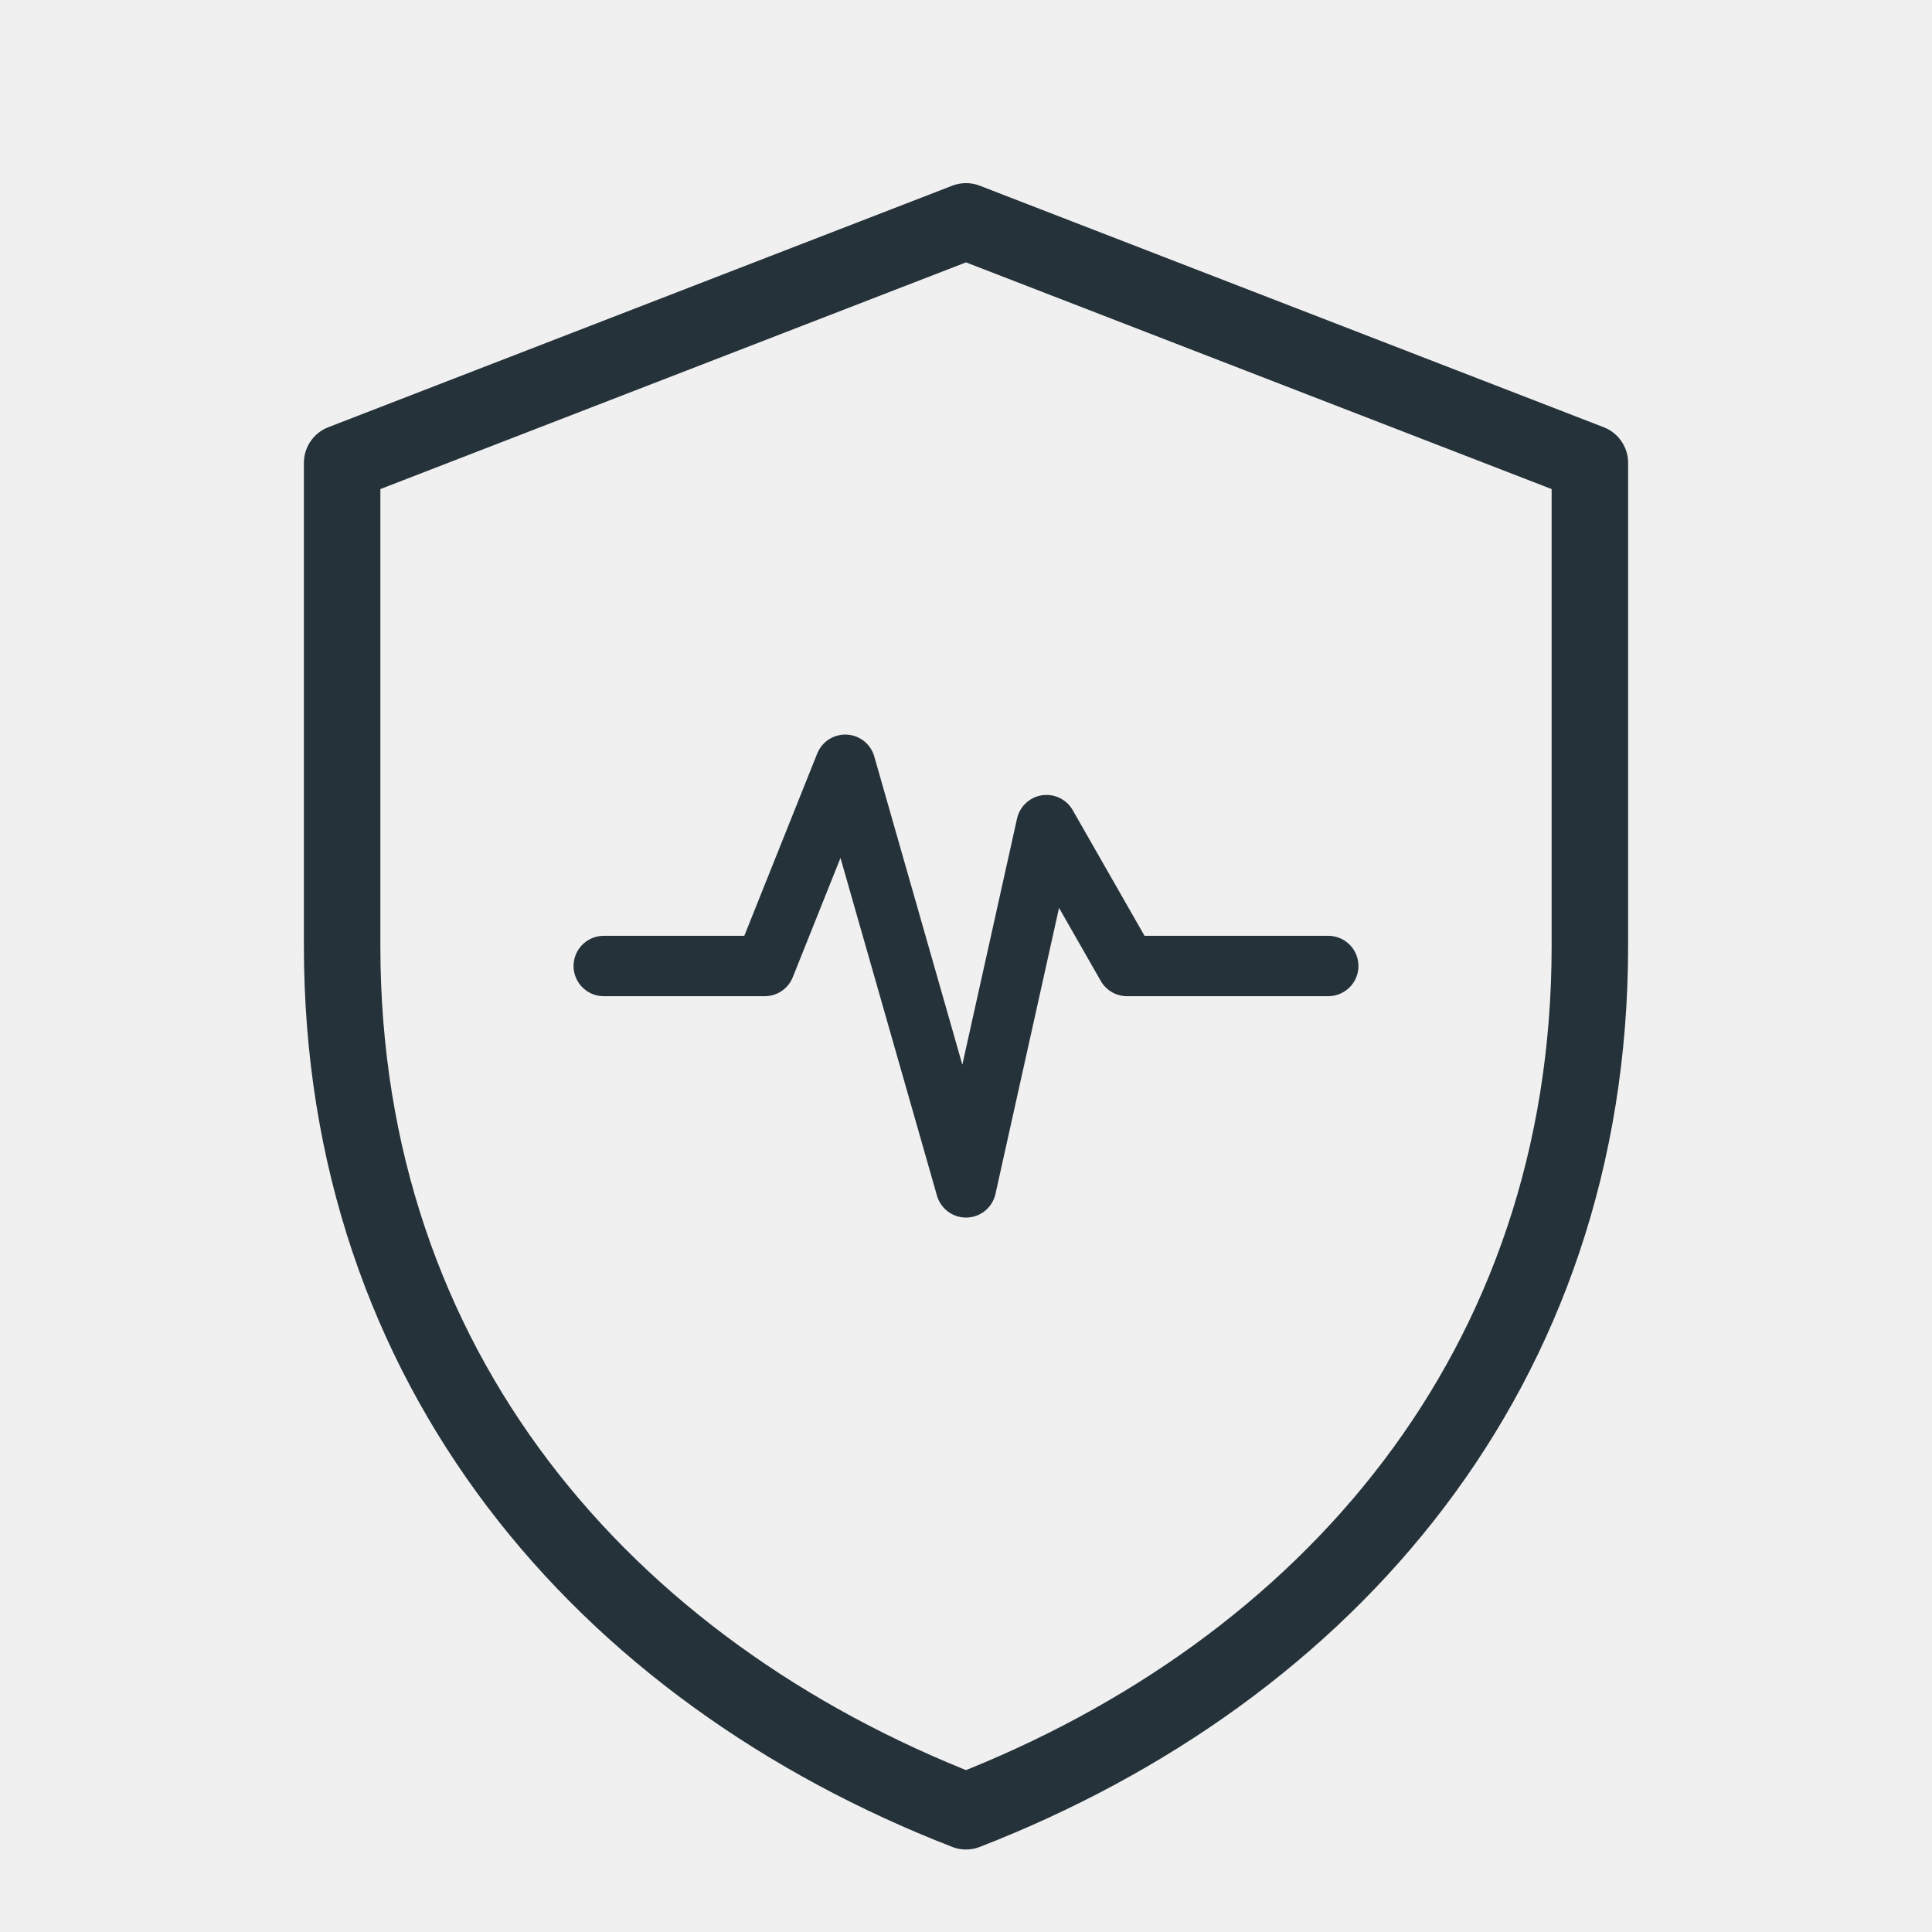
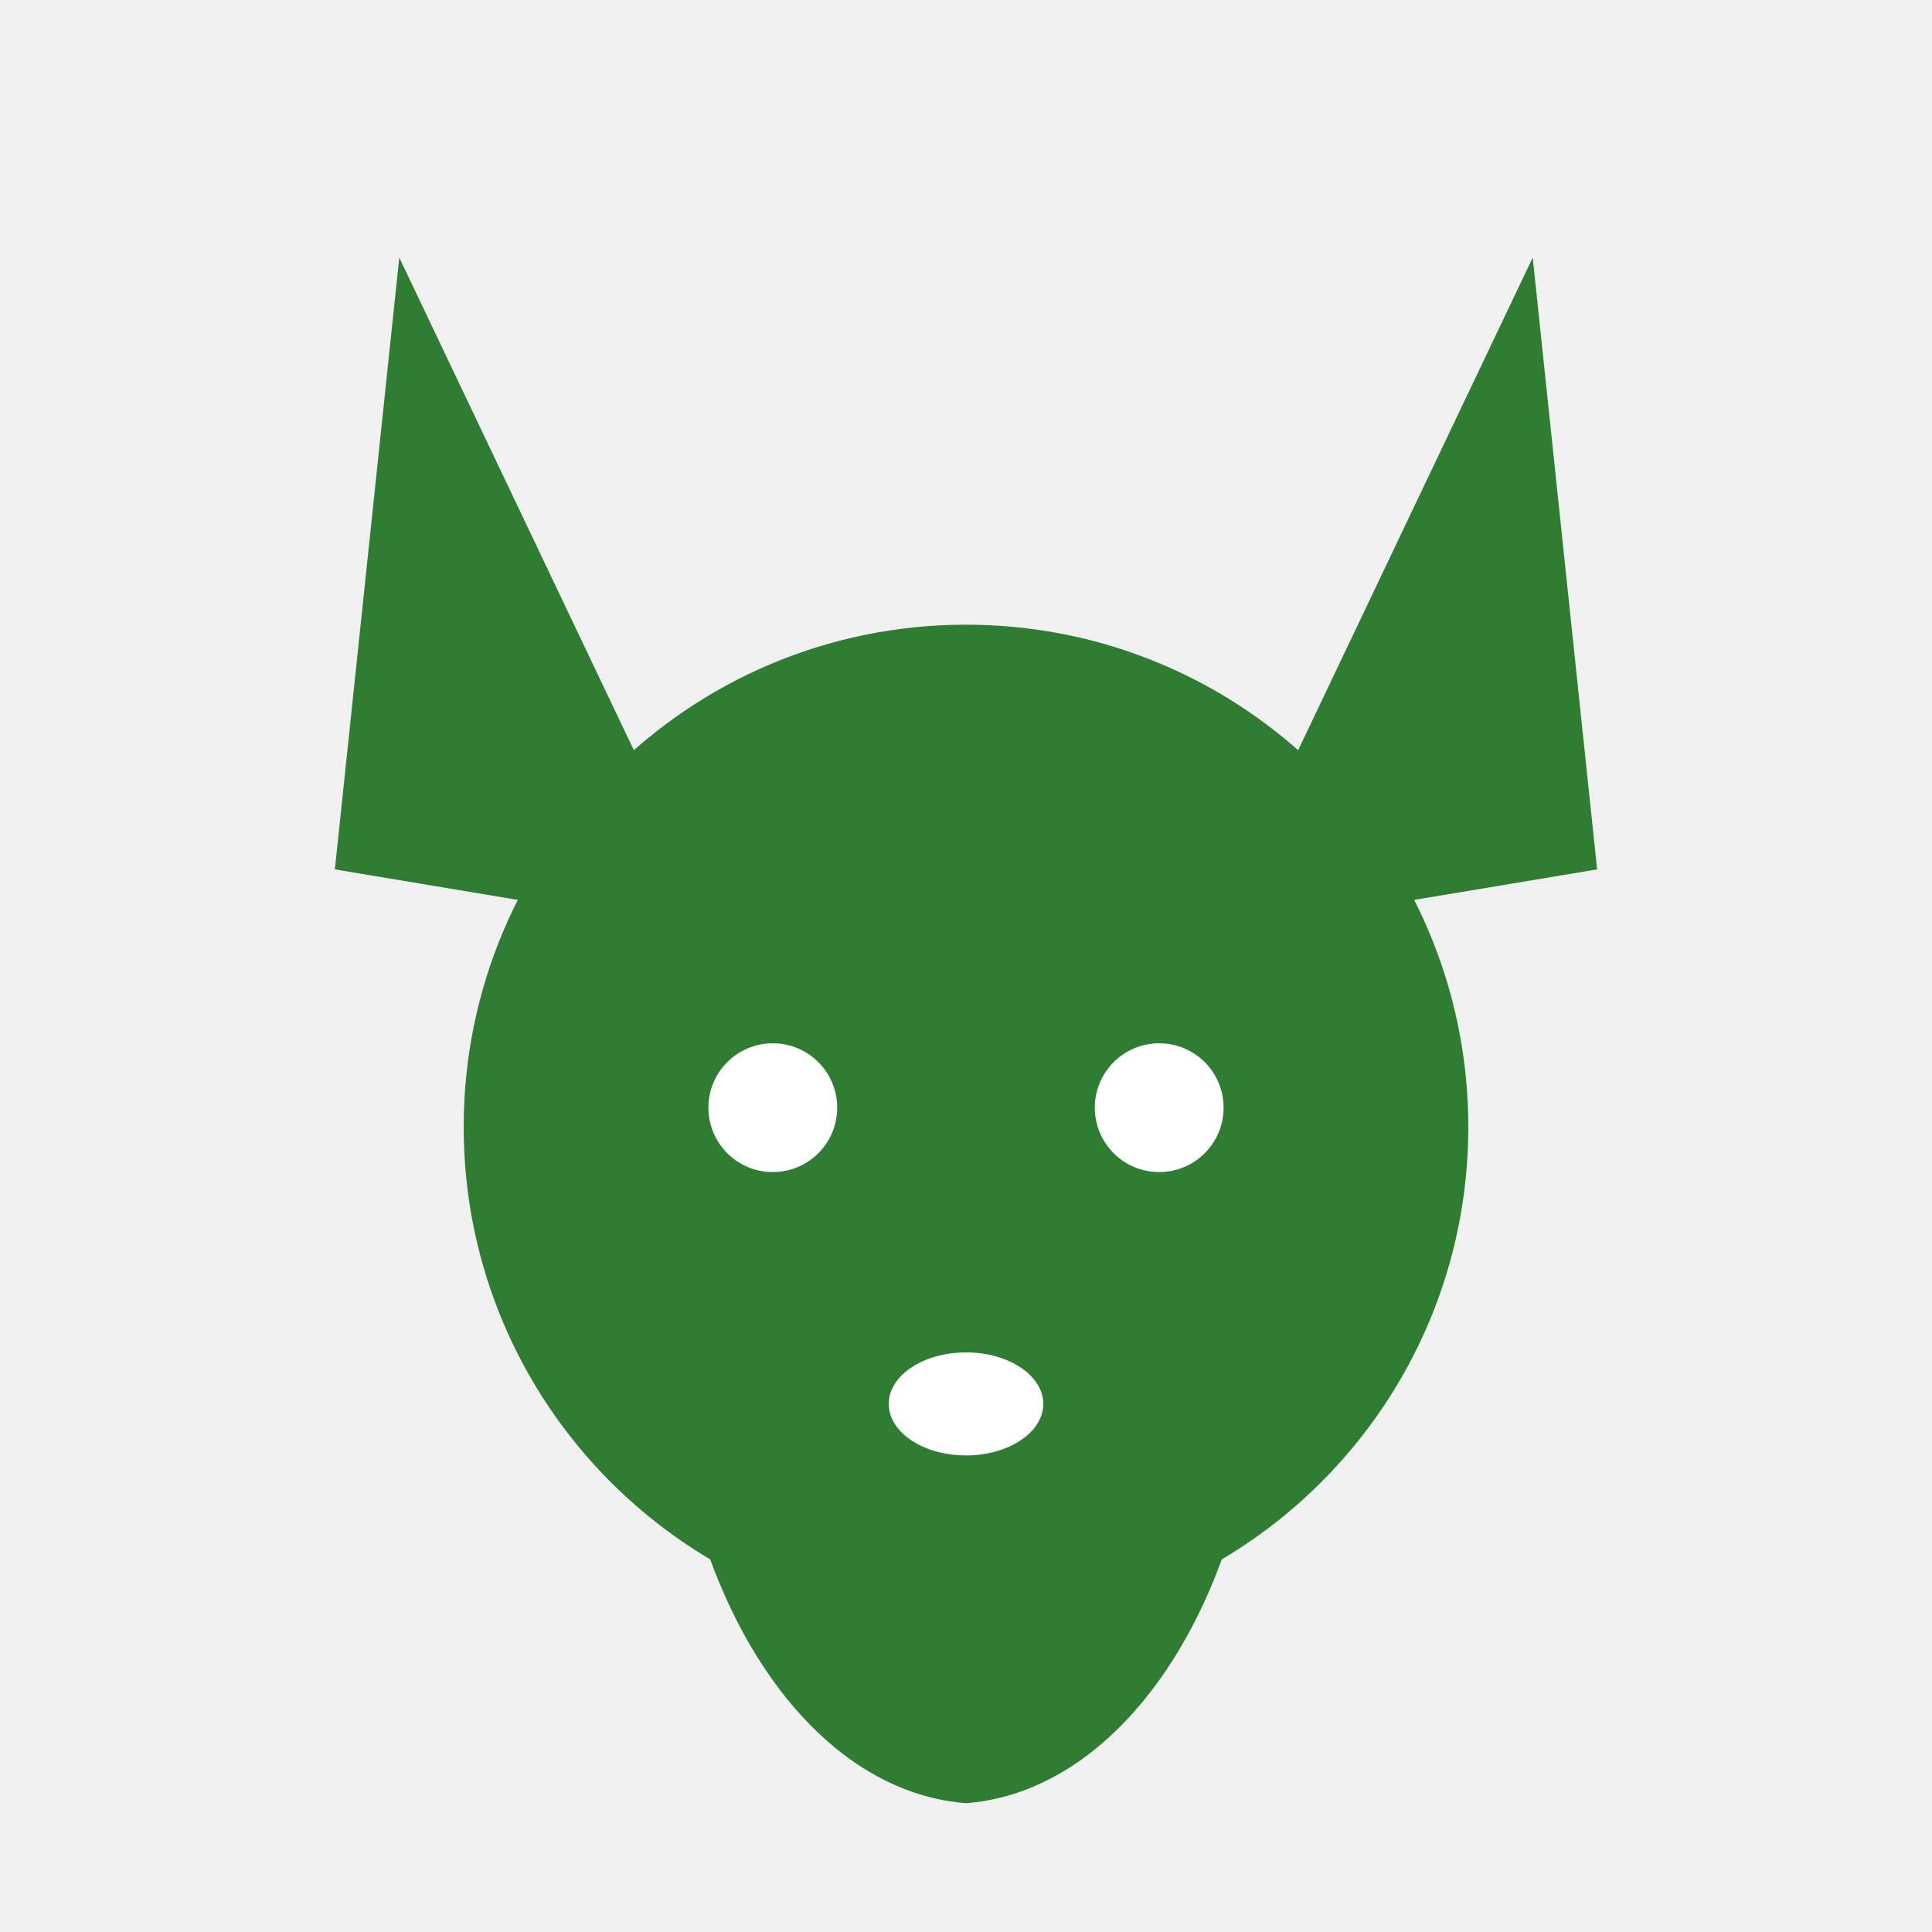
<svg xmlns="http://www.w3.org/2000/svg" viewBox="0 0 960 960">
-   <path d="M480,110 L790,230 L790,470 C790,680 660,830 480,900 C300,830 170,680 170,470 L170,230 Z" fill="none" stroke="#26323a" stroke-width="38" stroke-linejoin="round" stroke-linecap="round" />
-   <path d="M300,480 L380,480 L420,380 L480,590 L520,410 L560,480 L660,480" fill="none" stroke="#26323a" stroke-width="30" stroke-linejoin="round" stroke-linecap="round" />
+   <g transform="translate(480,608) scale(3.2)">
+     <g fill="#2E7D32">
+       <path d="M38,-45 L88,-150 L98,-55 Z" />
+       <path d="M-38,-45 L-88,-150 L-98,-55 Z" />
+       <circle cx="0" cy="-15" r="78" />
+       <path d="M-46,15 C-46,55 -26,88 0,90 C26,88 46,55 46,15 C46,-5 -46,-5 -46,15 Z" />
+     </g>
+     <g fill="#ffffff">
+       <circle cx="-30" cy="-18" r="10" />
+       <circle cx="30" cy="-18" r="10" />
+       <ellipse cx="0" cy="28" rx="12" ry="8" />
+     </g>
+   </g>
</svg>
